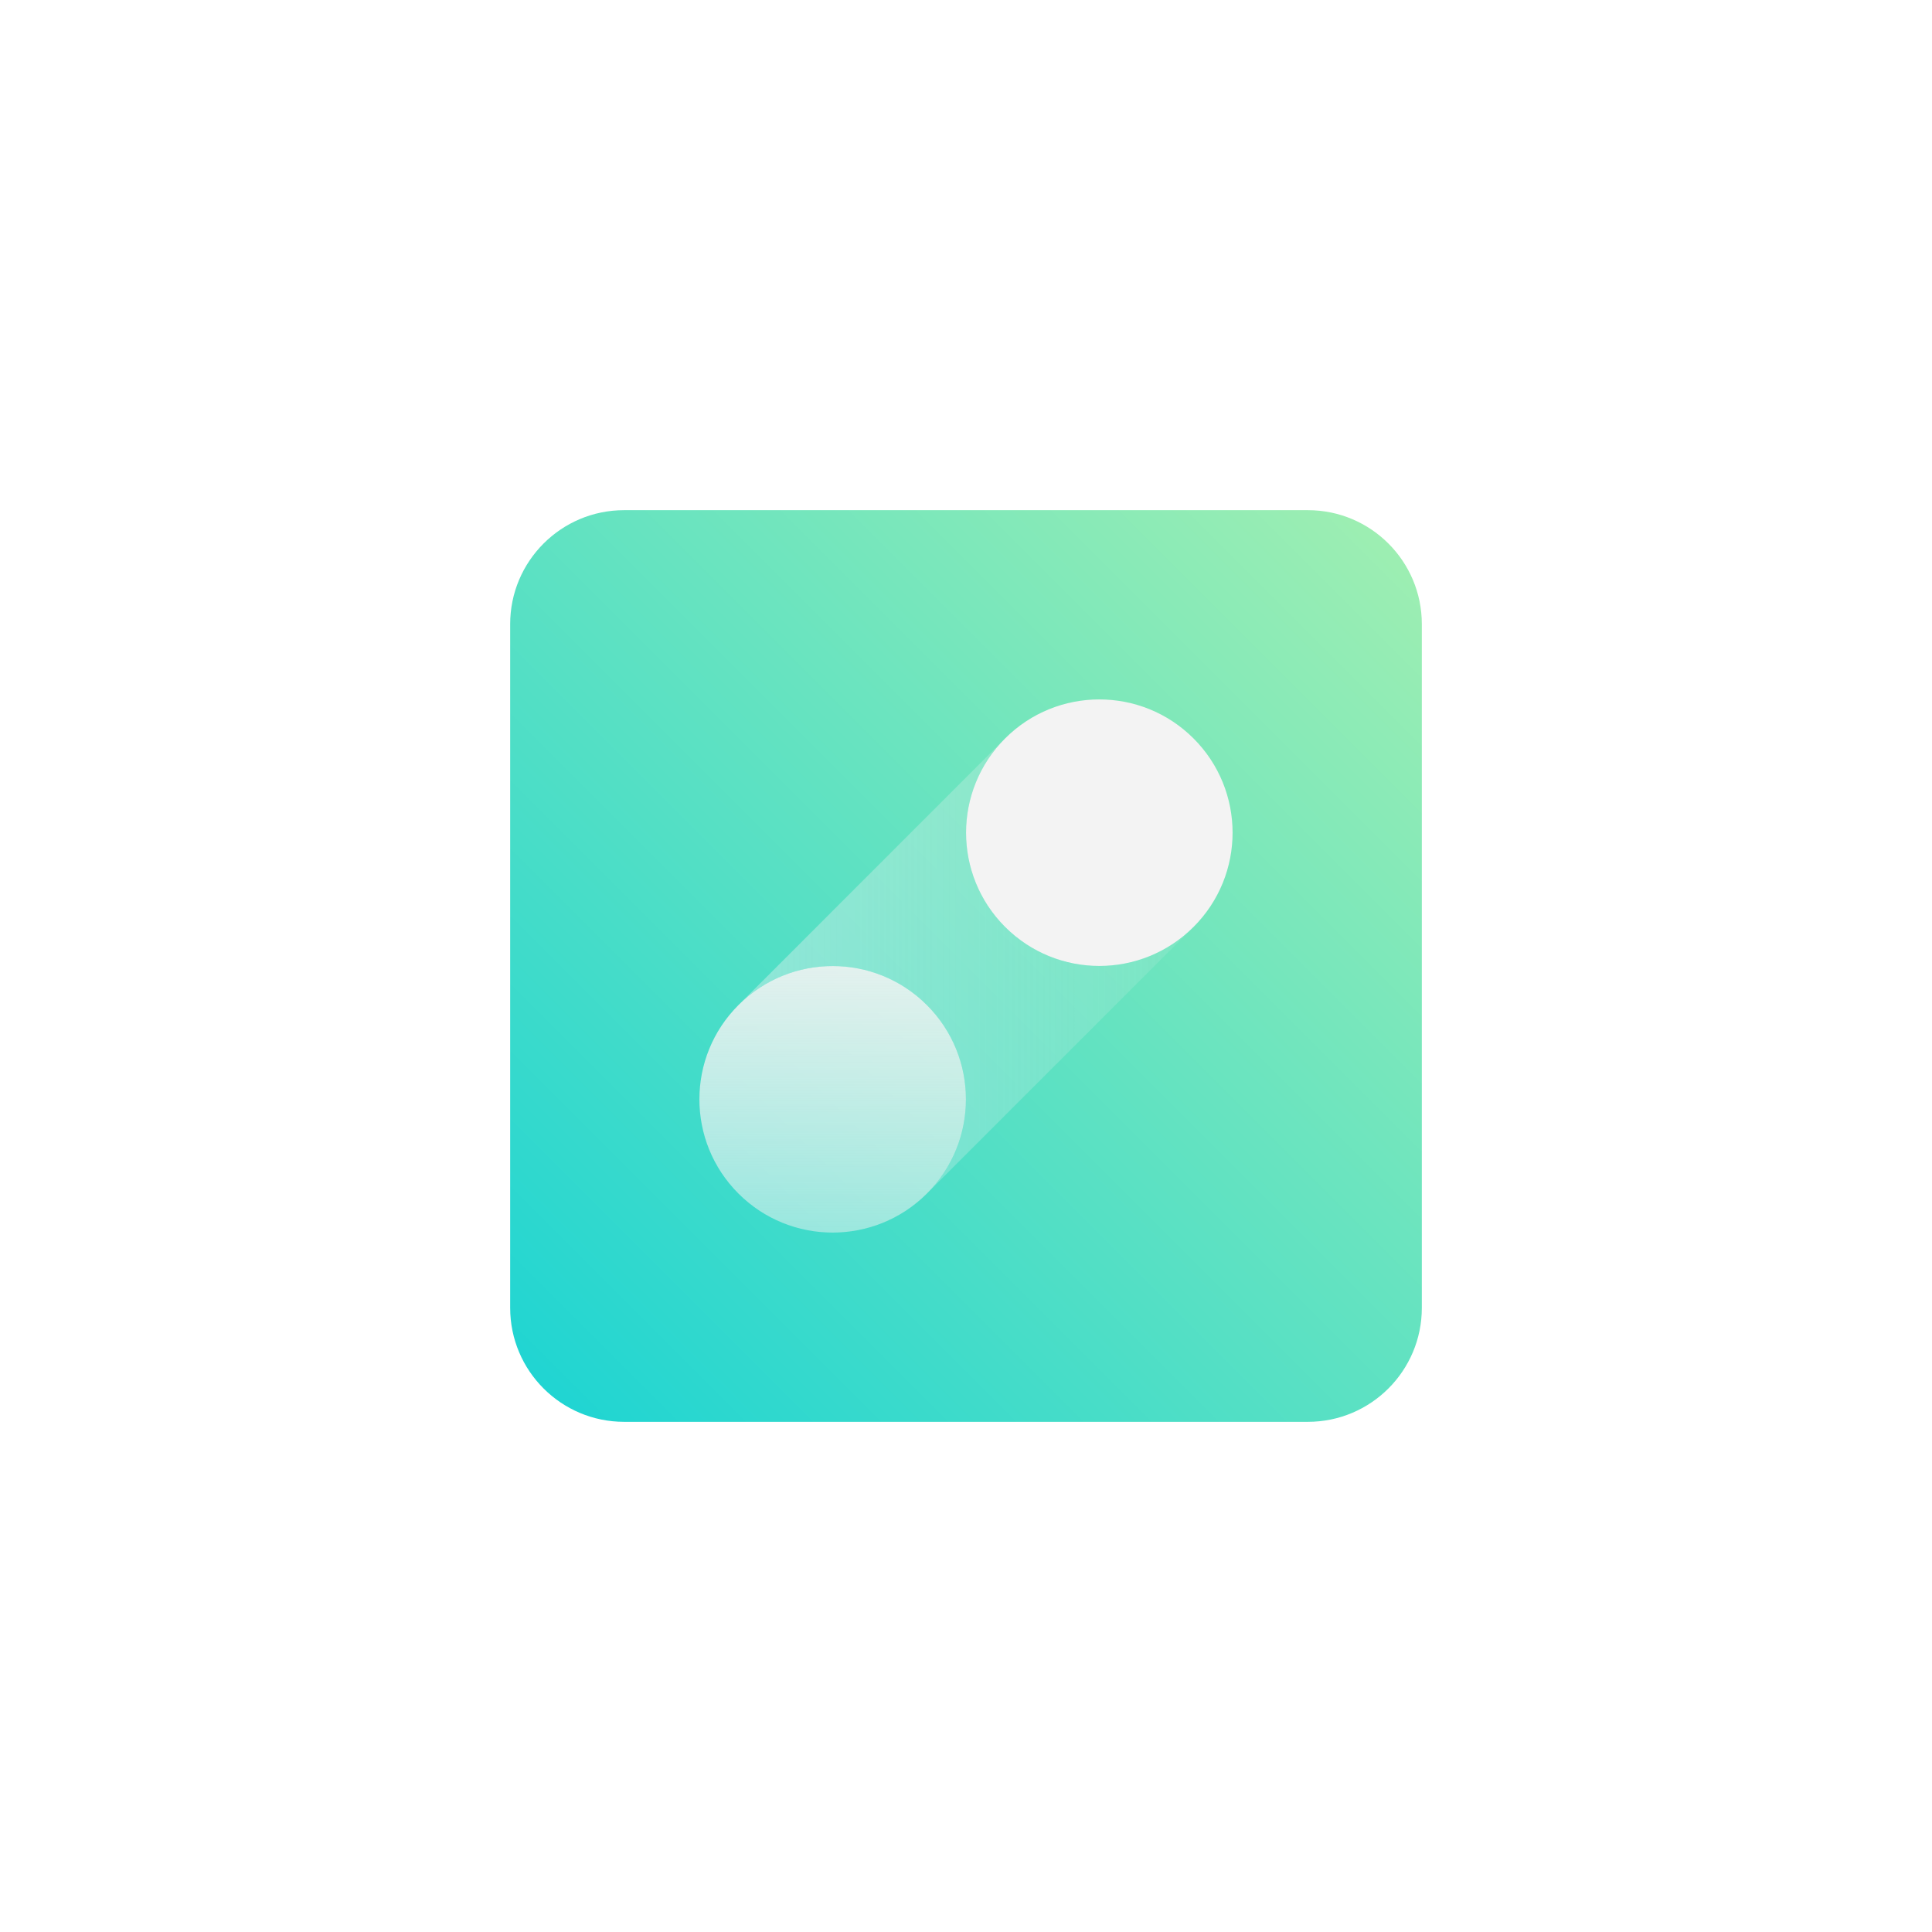
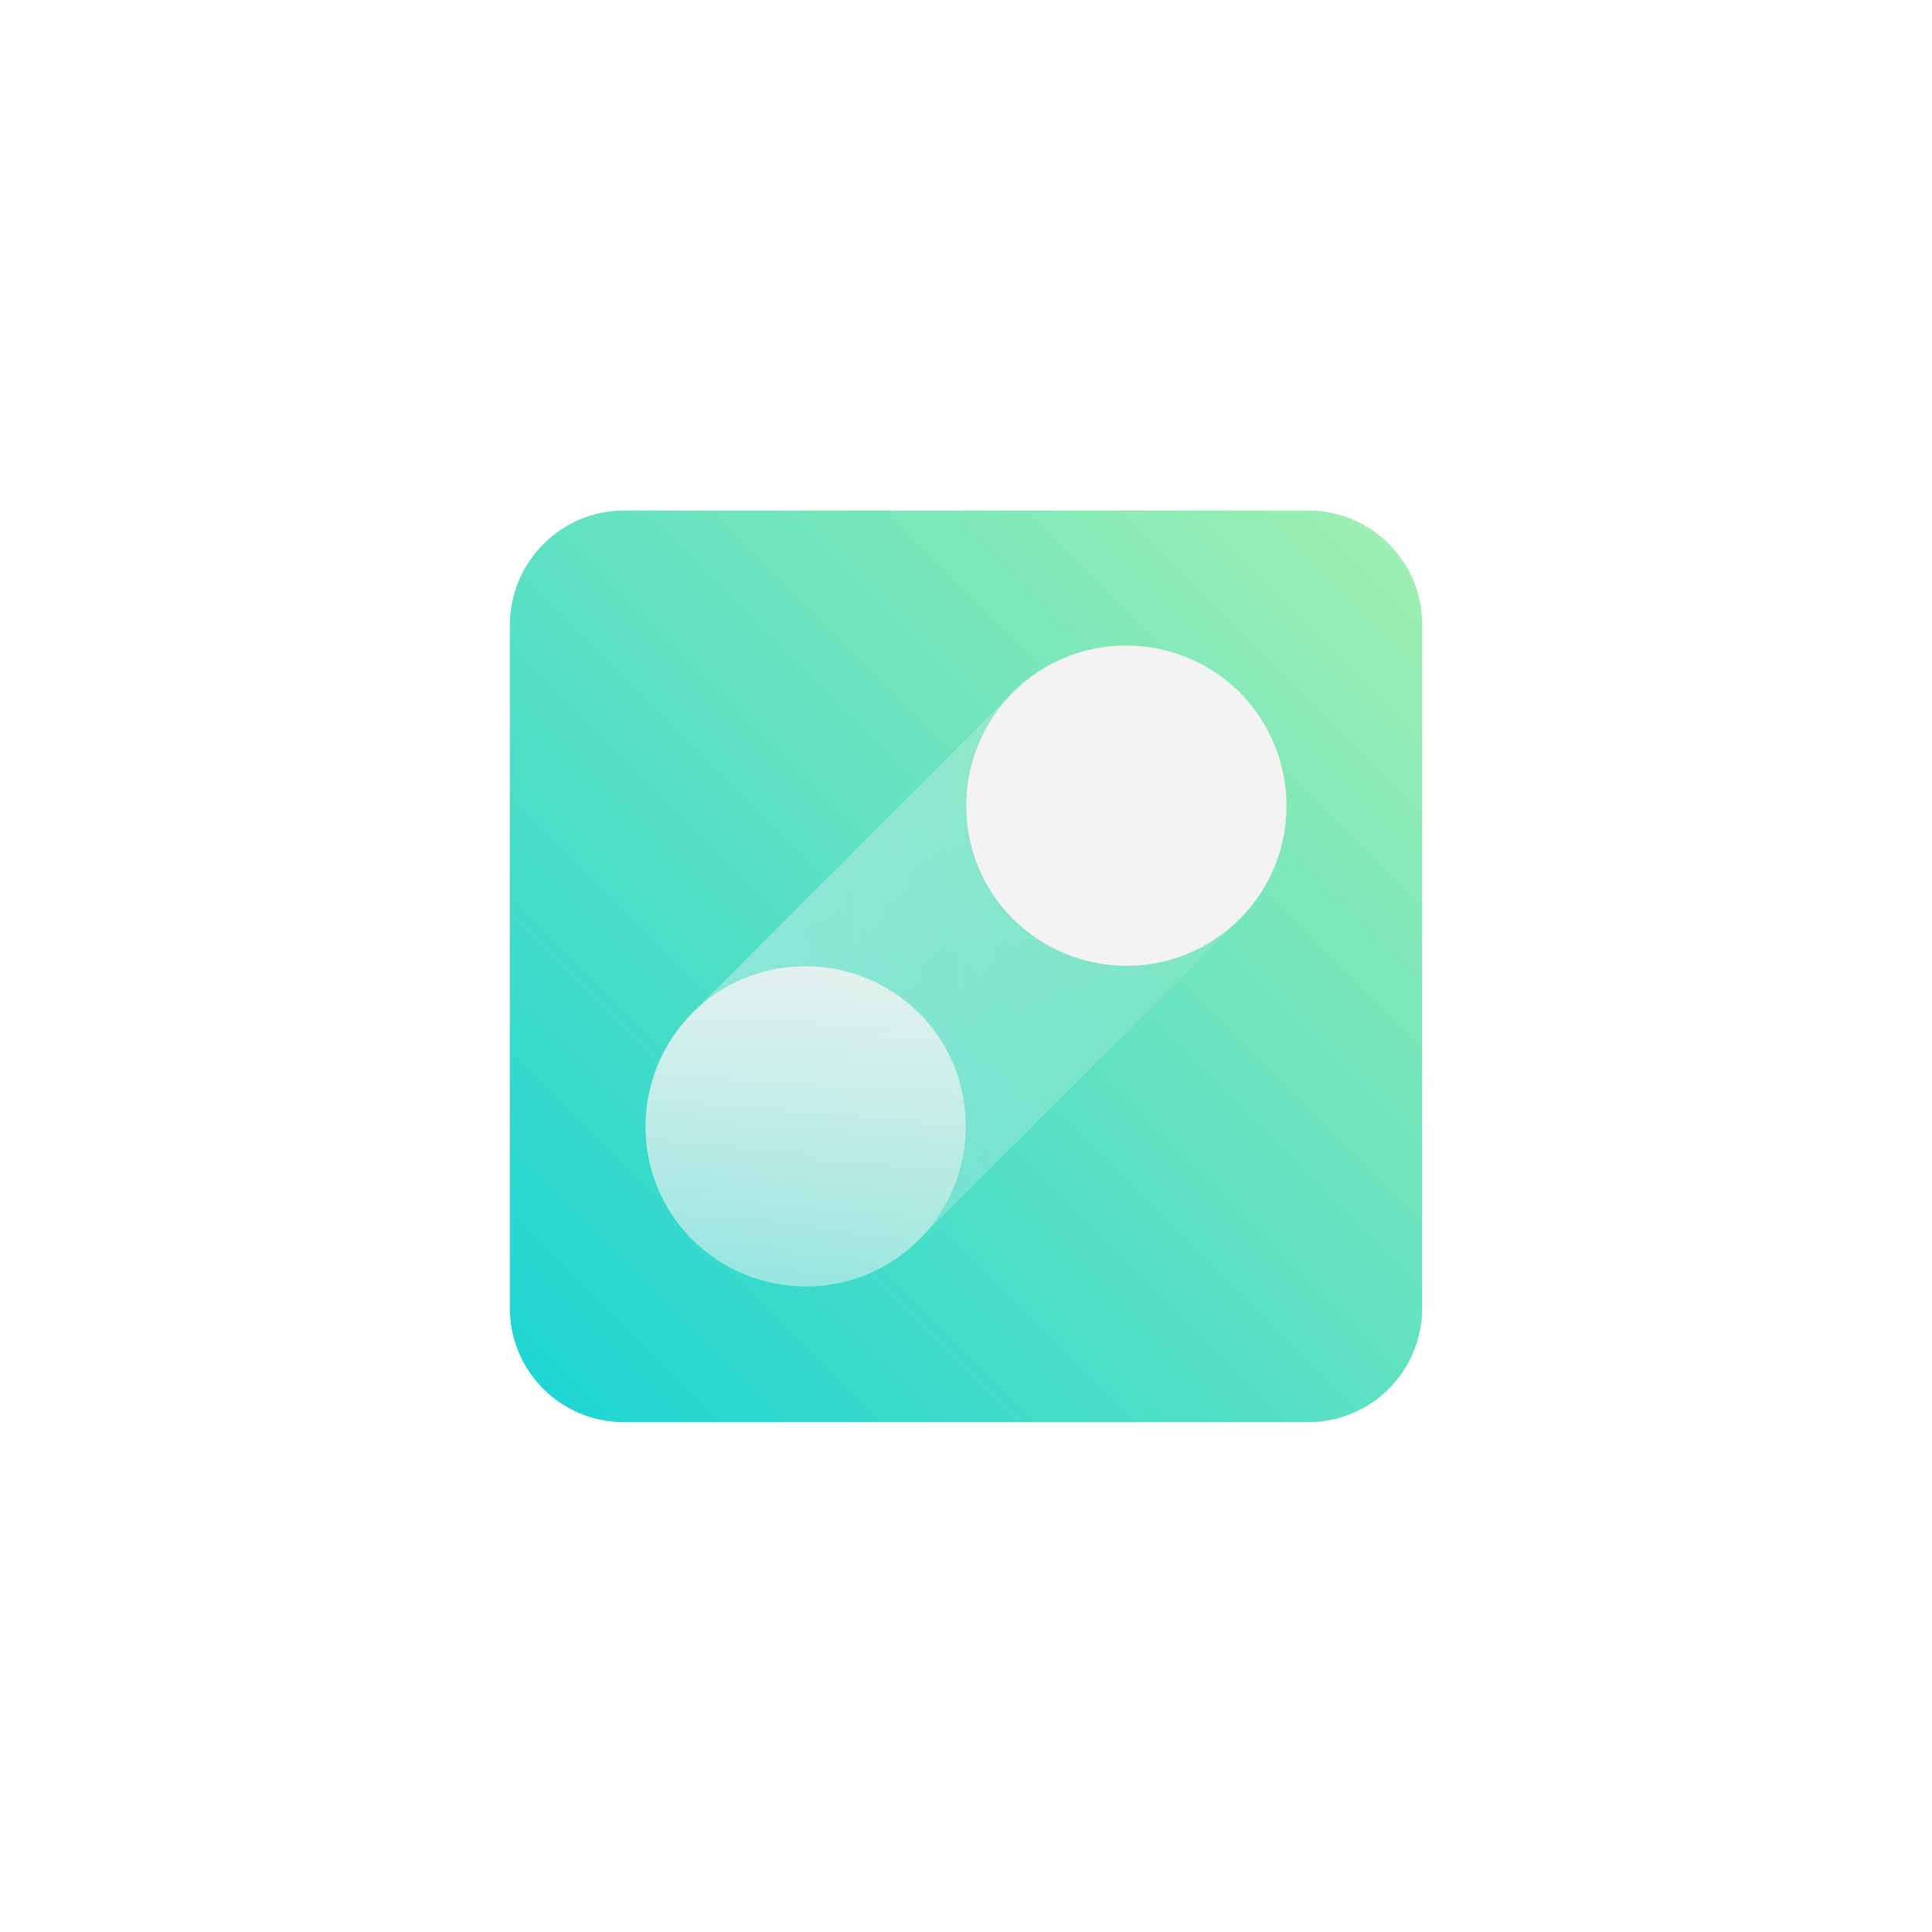
- <svg xmlns="http://www.w3.org/2000/svg" id="Layer_1" data-name="Layer 1" viewBox="0 0 288 288">
-   <defs>
-     <style>.cls-1{fill:#fff;}.cls-2{fill:url(#linear-gradient);}.cls-3{fill:none;}.cls-4{fill:url(#linear-gradient-2);}.cls-5{fill:#f3f3f3;}.cls-6{fill:url(#linear-gradient-3);}</style>
-     <linearGradient id="linear-gradient" x1="81.03" y1="206.97" x2="206.97" y2="81.03" gradientUnits="userSpaceOnUse">
-       <stop offset="0" stop-color="#20d5d2" />
-       <stop offset="1" stop-color="#9deeb2" />
-     </linearGradient>
-     <linearGradient id="linear-gradient-2" x1="110.08" y1="144" x2="177.92" y2="144" gradientUnits="userSpaceOnUse">
-       <stop offset="0" stop-color="#f3f3f3" stop-opacity="0.4" />
-       <stop offset="1" stop-color="#f3f3f3" stop-opacity="0.1" />
-     </linearGradient>
-     <linearGradient id="linear-gradient-3" x1="-10263.68" y1="4971.69" x2="-10235.59" y2="4943.6" gradientTransform="translate(10373.76 -4793.77)" gradientUnits="userSpaceOnUse">
-       <stop offset="0" stop-color="#f3f3f3" stop-opacity="0.9" />
-       <stop offset="1" stop-color="#f3f3f3" stop-opacity="0.5" />
-     </linearGradient>
-   </defs>
-   <rect class="cls-1" width="288" height="288" />
-   <rect class="cls-2" x="76.05" y="76.05" width="135.9" height="135.9" rx="16.99" ry="16.99" />
-   <rect class="cls-3" x="98.77" y="98.77" width="90.46" height="90.46" />
-   <path class="cls-4" d="M149.82,138.17a19.88,19.88,0,0,1,0-28.09l-39.74,39.75a19.86,19.86,0,0,1,28.09,0h0a19.86,19.86,0,0,1,0,28.09l39.75-39.75h0A19.87,19.87,0,0,1,149.82,138.17Z" />
-   <rect class="cls-5" x="144.01" y="104.26" width="39.73" height="39.73" rx="19.87" ry="19.87" transform="translate(367.52 96.02) rotate(135)" />
-   <rect class="cls-6" x="104.26" y="144.01" width="39.73" height="39.73" rx="19.87" ry="19.87" transform="translate(327.77 191.98) rotate(135)" />
+ <svg xmlns="http://www.w3.org/2000/svg" version="1.1" id="Layer_1" x="0px" y="0px" viewBox="0 0 288 288" style="enable-background:new 0 0 288 288;" xml:space="preserve">
+   <style type="text/css">
+ 	.st0{fill:#FFFFFF;}
+ 	.st1{fill:url(#SVGID_1_);}
+ 	.st2{fill:none;}
+ 	.st3{fill:url(#SVGID_2_);}
+ 	.st4{fill:#F3F3F3;}
+ 	.st5{fill:url(#SVGID_3_);}
+ </style>
+   <rect class="st0" width="288" height="288" />
+   <linearGradient id="SVGID_1_" gradientUnits="userSpaceOnUse" x1="81.026" y1="83.026" x2="206.974" y2="208.974" gradientTransform="matrix(1 0 0 -1 0 290)">
+     <stop offset="0" style="stop-color:#20D5D2" />
+     <stop offset="1" style="stop-color:#9DEEB2" />
+   </linearGradient>
+   <path class="st1" d="M93,76.1H195c9.4,0,17,7.6,17,17V195c0,9.4-7.6,17-17,17H93c-9.4,0-17-7.6-17-17V93  C76.1,83.7,83.7,76.1,93,76.1z" />
+   <rect x="89.6" y="89.6" class="st2" width="108.7" height="108.7" />
+   <linearGradient id="SVGID_2_" gradientUnits="userSpaceOnUse" x1="103.233" y1="146" x2="184.767" y2="146" gradientTransform="matrix(1 0 0 -1 0 290)">
+     <stop offset="0" style="stop-color:#F3F3F3;stop-opacity:0.4" />
+     <stop offset="1" style="stop-color:#F3F3F3;stop-opacity:0.1" />
+   </linearGradient>
+   <path class="st3" d="M151,137c-9.3-9.3-9.3-24.4,0-33.8L103.2,151c9.3-9.3,24.4-9.3,33.8,0c0,0,0,0,0,0l0,0c9.3,9.3,9.3,24.4,0,33.8  c0,0,0,0,0,0l47.8-47.8l0,0C175.4,146.3,160.3,146.3,151,137z" />
+   <path class="st4" d="M184.8,137L184.8,137c-9.3,9.3-24.4,9.3-33.8,0l0,0c-9.3-9.3-9.3-24.4,0-33.8v0c9.3-9.3,24.4-9.3,33.8,0l0,0  C194.1,112.6,194.1,127.7,184.8,137z" />
+   <linearGradient id="SVGID_3_" gradientUnits="userSpaceOnUse" x1="-10358.203" y1="-4142.2" x2="-10324.44" y2="-4108.435" gradientTransform="matrix(-0.7071 0.7071 0.7071 0.7071 -4275.268 10397.343)">
+     <stop offset="0" style="stop-color:#F3F3F3;stop-opacity:0.9" />
+     <stop offset="1" style="stop-color:#F3F3F3;stop-opacity:0.5" />
+   </linearGradient>
+   <path class="st5" d="M137,184.8L137,184.8c-9.3,9.3-24.4,9.3-33.8,0l0,0c-9.3-9.3-9.3-24.4,0-33.8l0,0c9.3-9.3,24.4-9.3,33.8,0l0,0  C146.3,160.3,146.3,175.4,137,184.8z" />
</svg>
